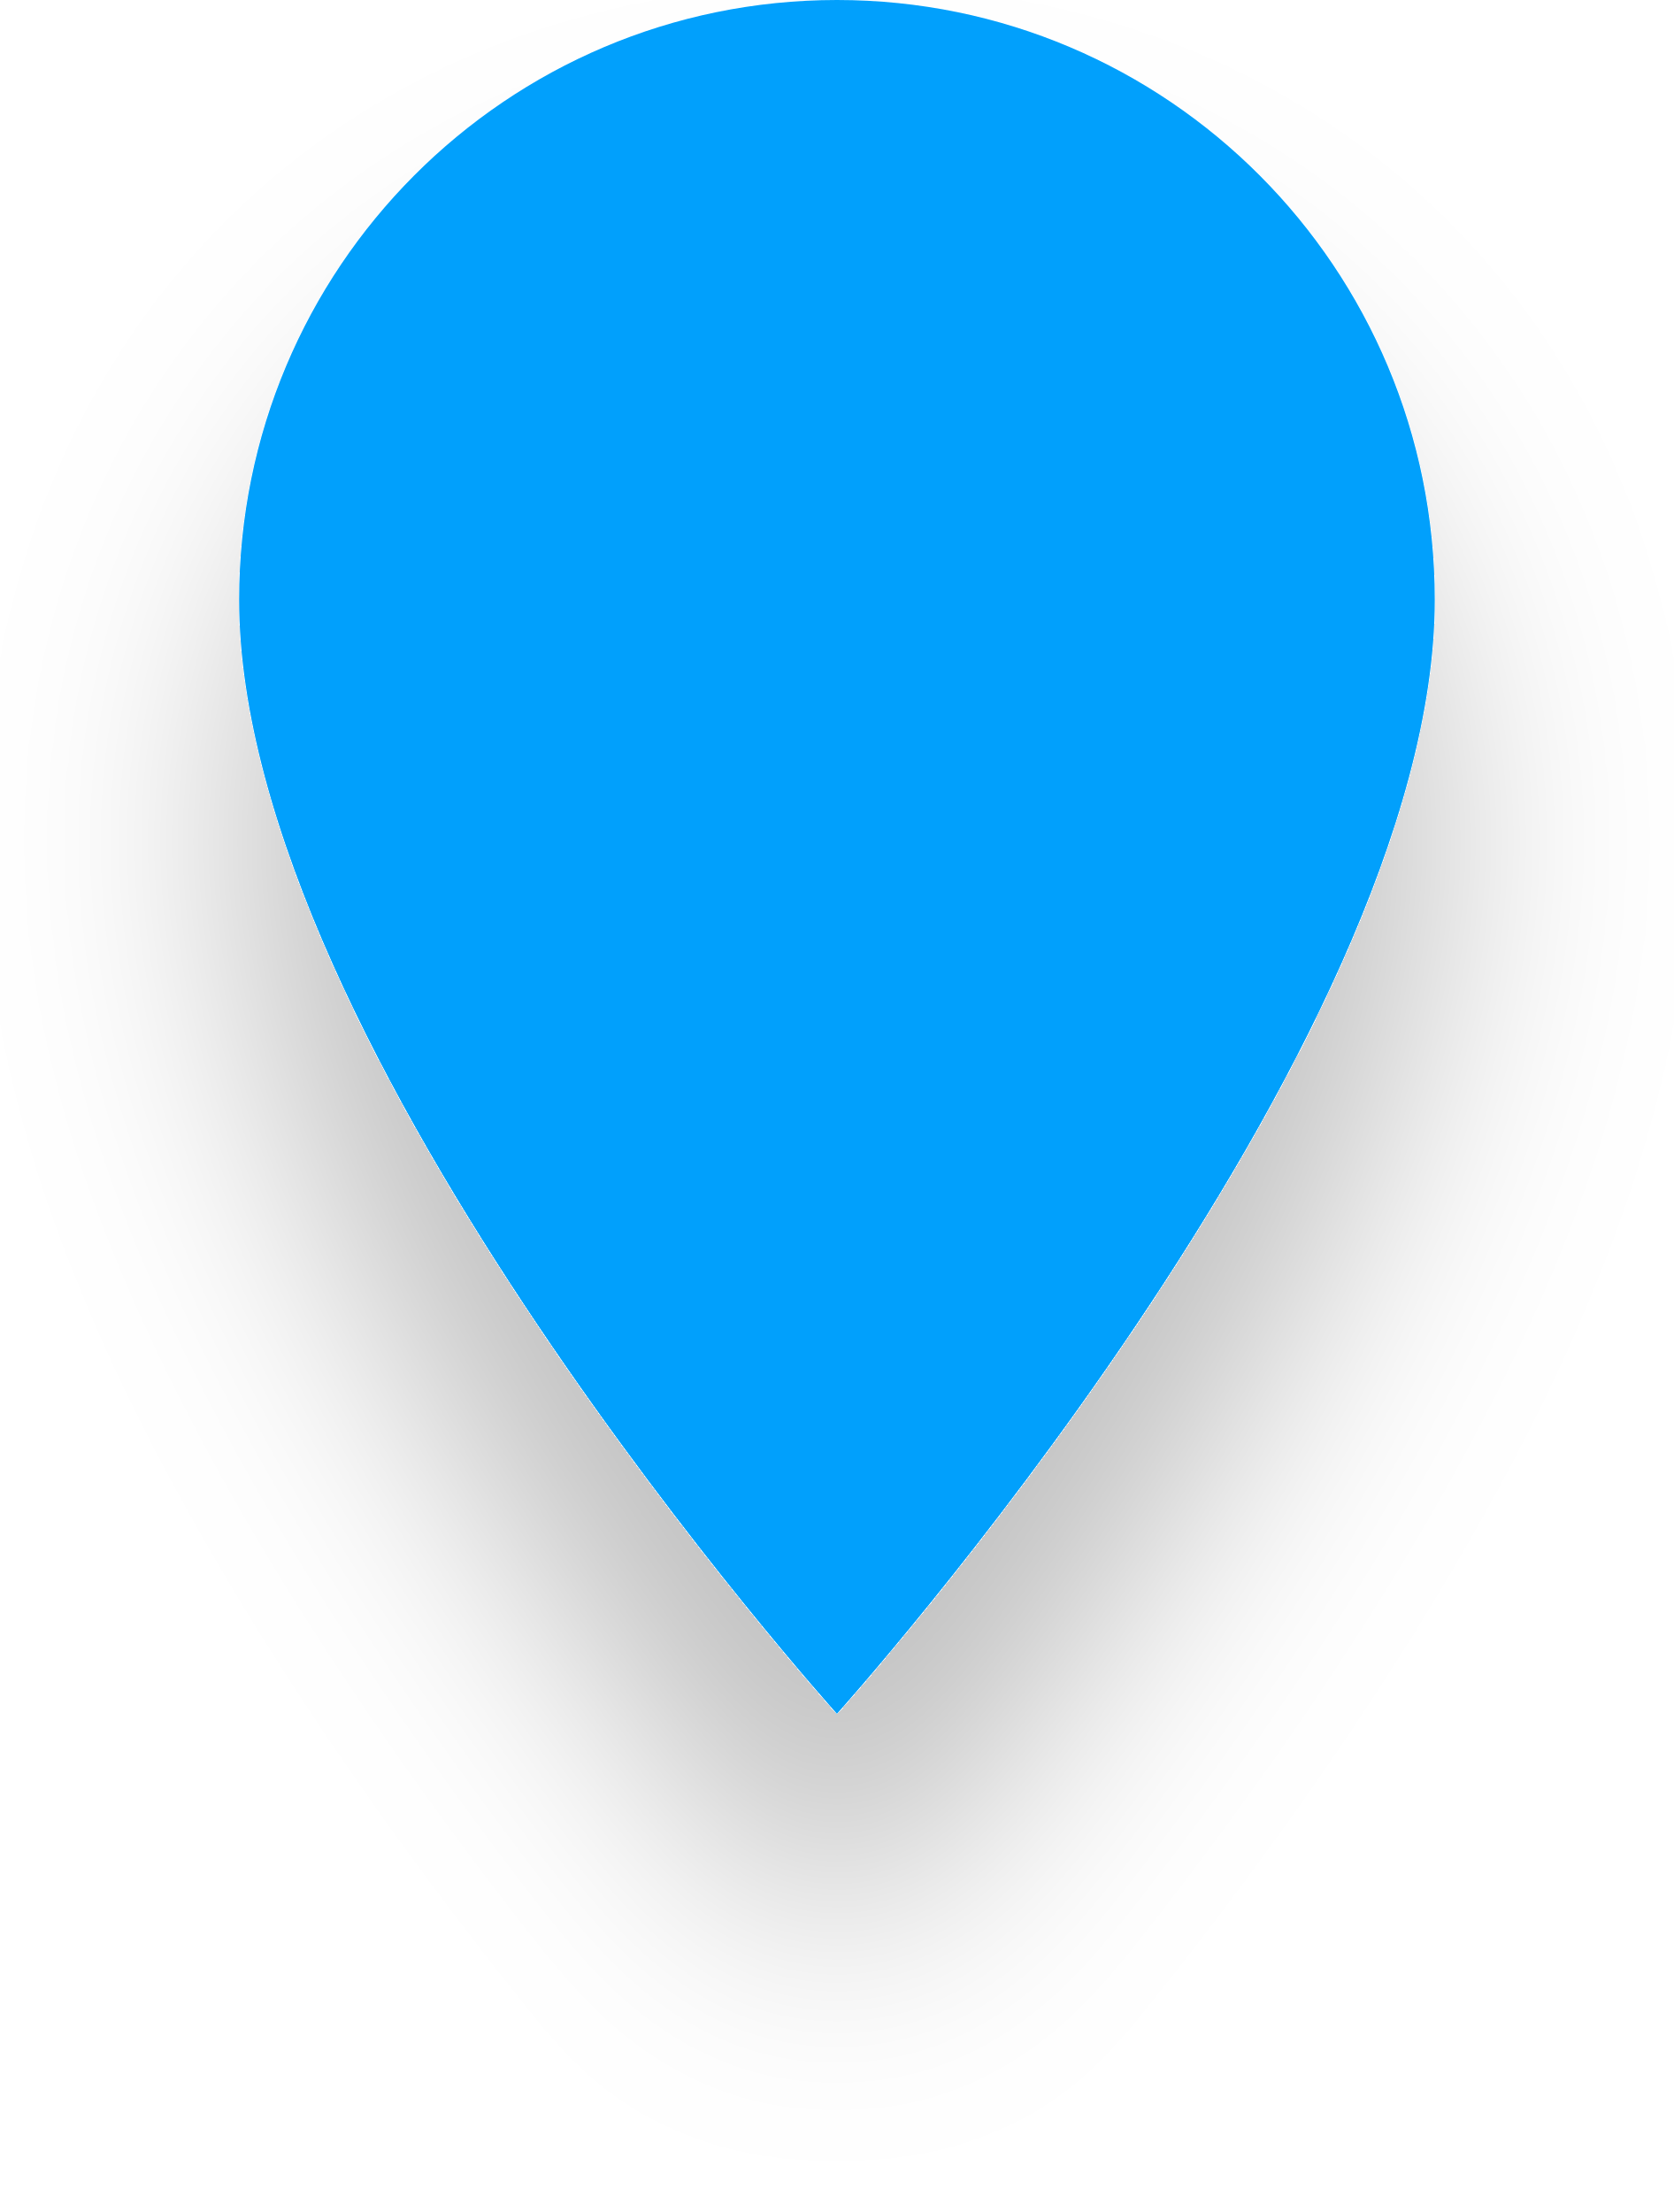
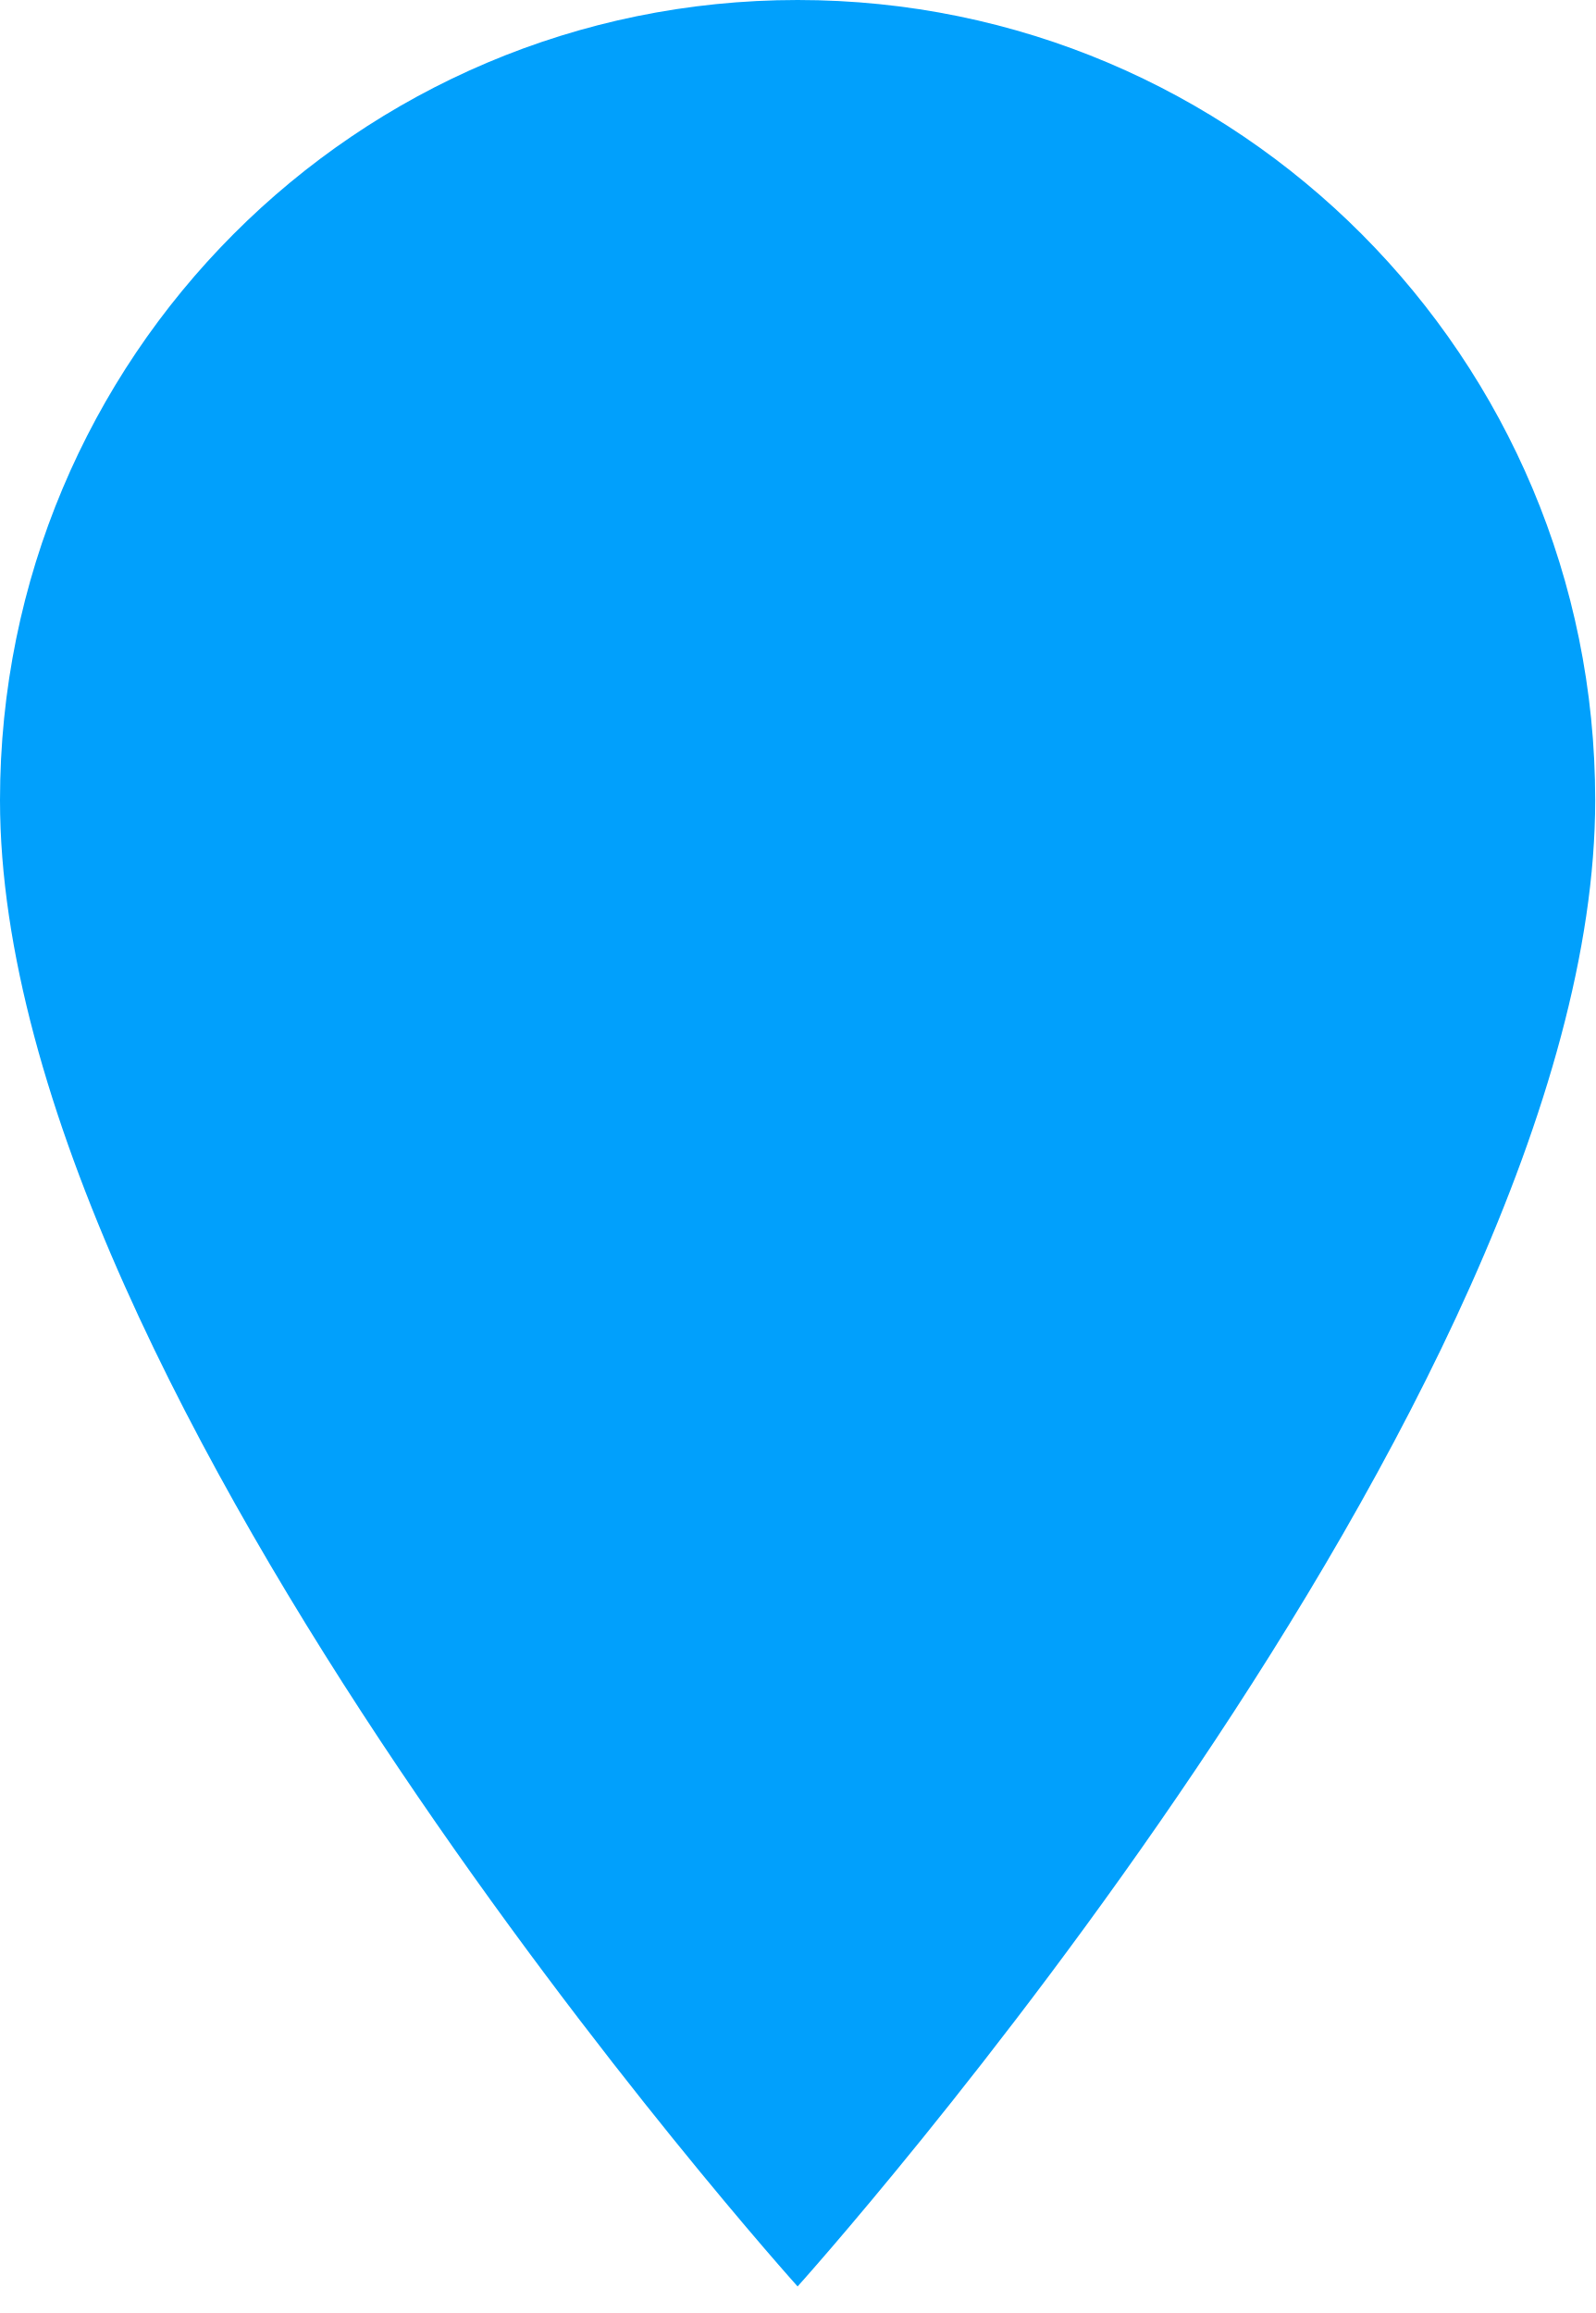
- <svg xmlns="http://www.w3.org/2000/svg" width="28" height="37" viewBox="0 0 28 37" fill="none">
-   <g filter="url(#filter0_d_1383_11344)">
-     <path d="M14 0C8.471 0 4 4.486 4 10.033C4 17.558 14 28.667 14 28.667C14 28.667 24 17.558 24 10.033C24 4.486 19.529 0 14 0Z" fill="#01A0FC" />
-   </g>
-   <defs>
-     <filter id="filter0_d_1383_11344" x="0" y="0" width="28" height="36.667" filterUnits="userSpaceOnUse" color-interpolation-filters="sRGB">
-       <feFlood flood-opacity="0" result="BackgroundImageFix" />
-       <feColorMatrix in="SourceAlpha" type="matrix" values="0 0 0 0 0 0 0 0 0 0 0 0 0 0 0 0 0 0 127 0" result="hardAlpha" />
-       <feOffset dy="4" />
-       <feGaussianBlur stdDeviation="2" />
-       <feComposite in2="hardAlpha" operator="out" />
-       <feColorMatrix type="matrix" values="0 0 0 0 0 0 0 0 0 0 0 0 0 0 0 0 0 0 0.25 0" />
-       <feBlend mode="normal" in2="BackgroundImageFix" result="effect1_dropShadow_1383_11344" />
-       <feBlend mode="normal" in="SourceGraphic" in2="effect1_dropShadow_1383_11344" result="shape" />
-     </filter>
-   </defs>
+ <svg xmlns="http://www.w3.org/2000/svg" width="20" height="29" viewBox="0 0 20 29" fill="none">
+   <path d="M10 0C4.471 0 0 4.486 0 10.033C0 17.558 10 28.667 10 28.667C10 28.667 20 17.558 20 10.033C20 4.486 15.529 0 10 0Z" fill="#01A0FC" />
</svg>
